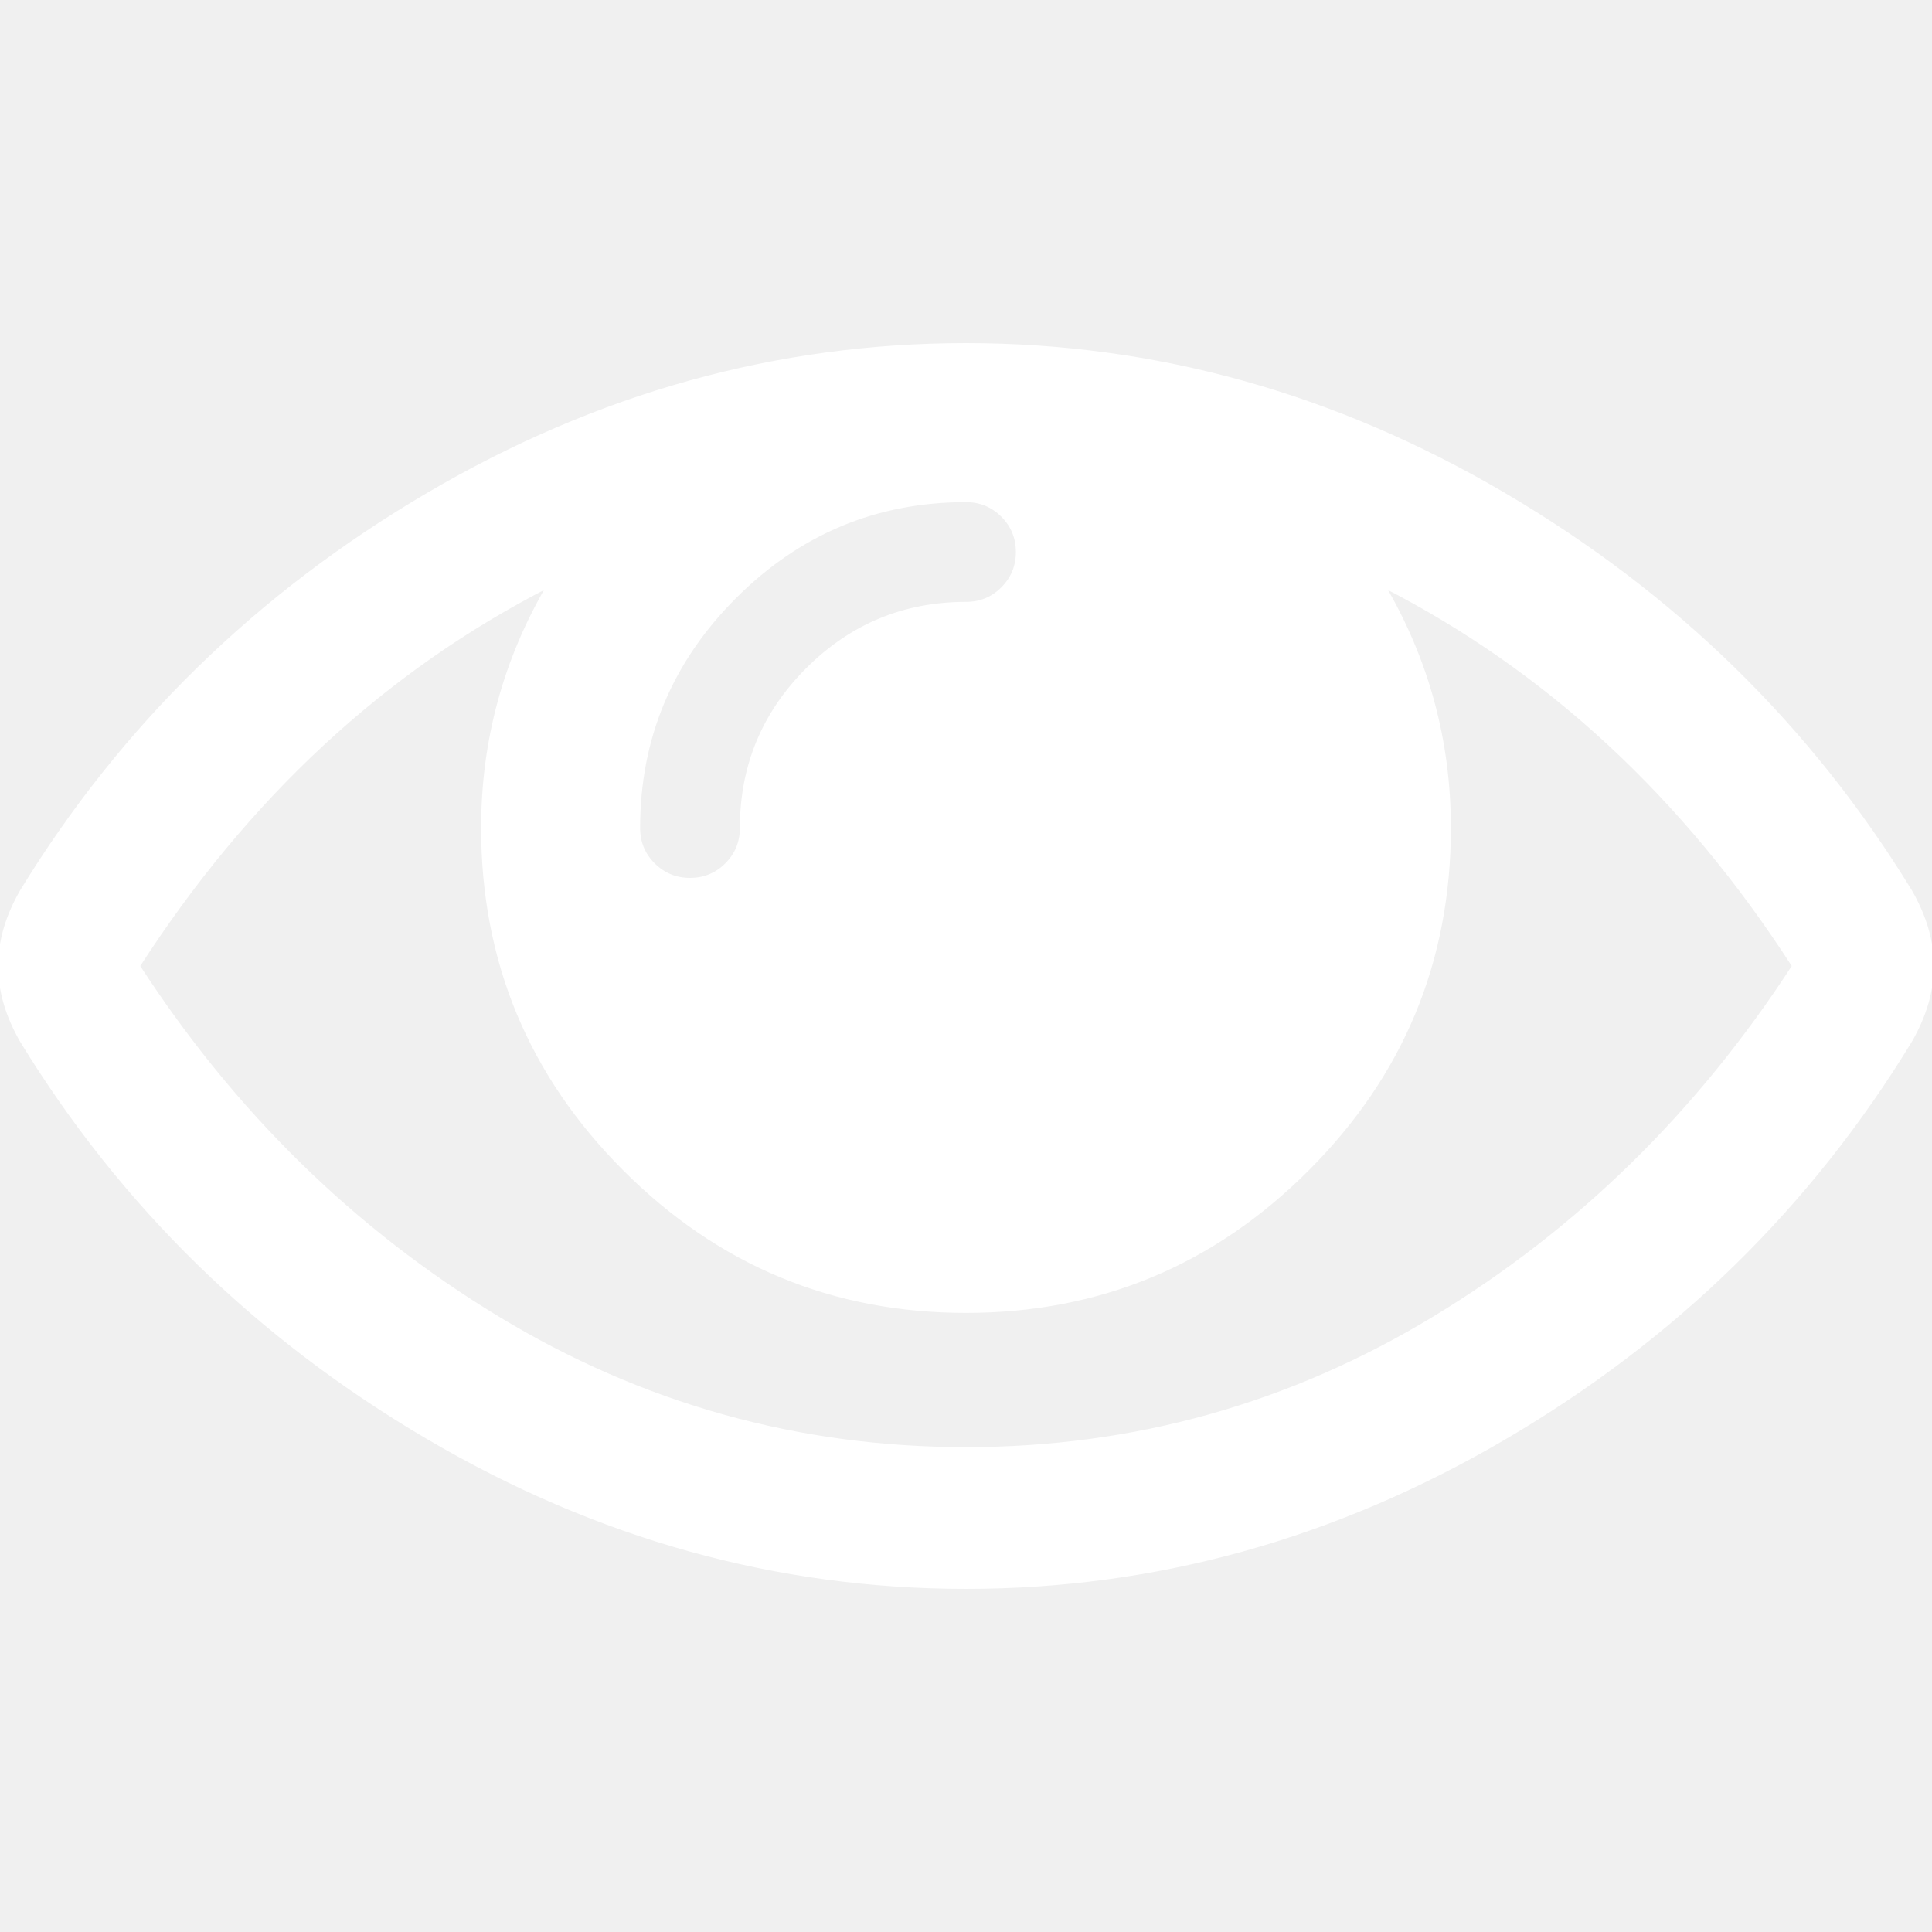
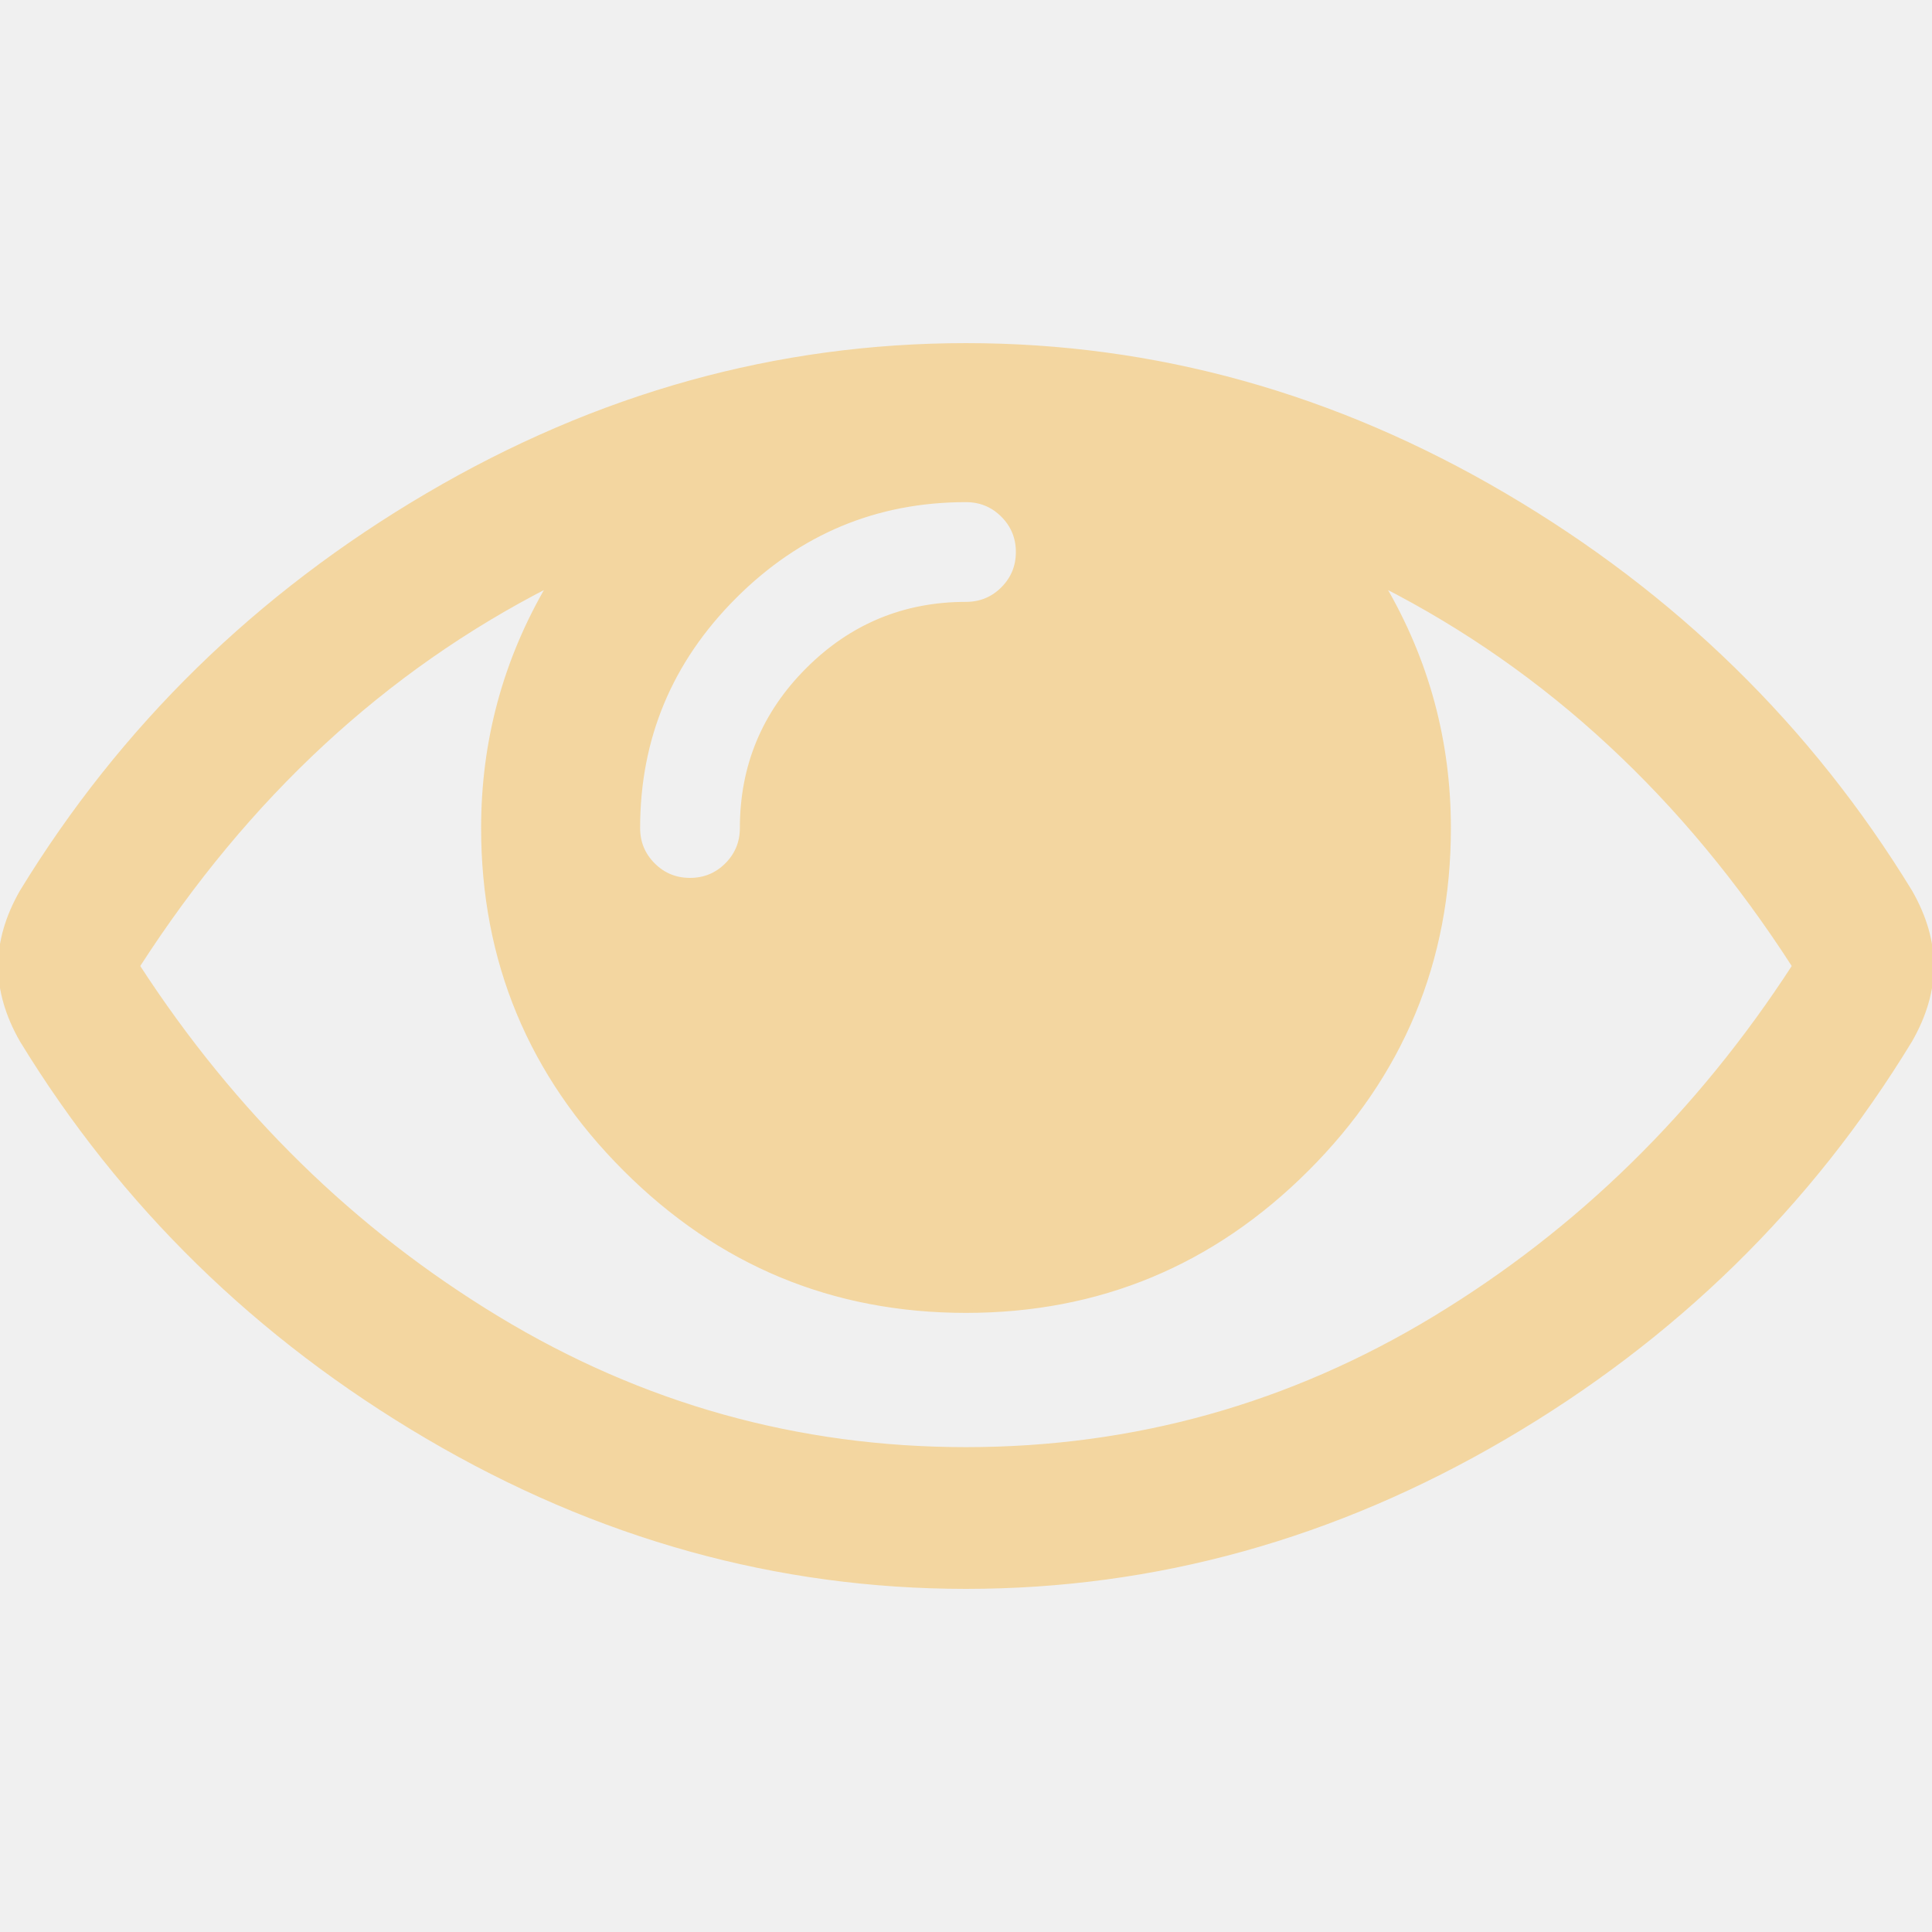
<svg xmlns="http://www.w3.org/2000/svg" class="svg-eye" version="1.1" x="0px" y="0px" width="511.626px" height="511.626px" viewBox="0 0 511.626 511.626" xml:space="preserve">
  <defs>
    <style type="text/css">
       #MyEye {
-          stroke: white;
-          fill: white;
+          stroke: #F3D6A0;
+          fill: #F3D6A0;
       }
    </style>
  </defs>
  <g>
    <path id="MyEye" d="M505.918,236.117c-26.651-43.587-62.485-78.609-107.497-105.065c-45.015-26.457-92.549-39.687-142.608-39.687   c-50.059,0-97.595,13.225-142.61,39.687C68.187,157.508,32.355,192.53,5.708,236.117C1.903,242.778,0,249.345,0,255.818   c0,6.473,1.903,13.04,5.708,19.699c26.647,43.589,62.479,78.614,107.495,105.064c45.015,26.46,92.551,39.68,142.61,39.68   c50.06,0,97.594-13.176,142.608-39.536c45.012-26.361,80.852-61.432,107.497-105.208c3.806-6.659,5.708-13.223,5.708-19.699   C511.626,249.345,509.724,242.778,505.918,236.117z M194.568,158.03c17.034-17.034,37.447-25.554,61.242-25.554   c3.805,0,7.043,1.336,9.709,3.999c2.662,2.664,4,5.901,4,9.707c0,3.809-1.338,7.044-3.994,9.704   c-2.662,2.667-5.902,3.999-9.708,3.999c-16.368,0-30.362,5.808-41.971,17.416c-11.613,11.615-17.416,25.603-17.416,41.971   c0,3.811-1.336,7.044-3.999,9.71c-2.667,2.668-5.901,3.999-9.707,3.999c-3.809,0-7.044-1.334-9.71-3.999   c-2.667-2.666-3.999-5.903-3.999-9.71C169.015,195.482,177.535,175.065,194.568,158.03z M379.867,349.04   c-38.164,23.12-79.514,34.687-124.054,34.687c-44.539,0-85.889-11.56-124.051-34.687s-69.901-54.2-95.215-93.222   c28.931-44.921,65.19-78.518,108.777-100.783c-11.61,19.792-17.417,41.207-17.417,64.236c0,35.216,12.517,65.329,37.544,90.362   s55.151,37.544,90.362,37.544c35.214,0,65.329-12.518,90.362-37.544s37.545-55.146,37.545-90.362   c0-23.029-5.808-44.447-17.419-64.236c43.585,22.265,79.846,55.865,108.776,100.783C449.767,294.84,418.031,325.913,379.867,349.04   z" />
  </g>
</svg>
